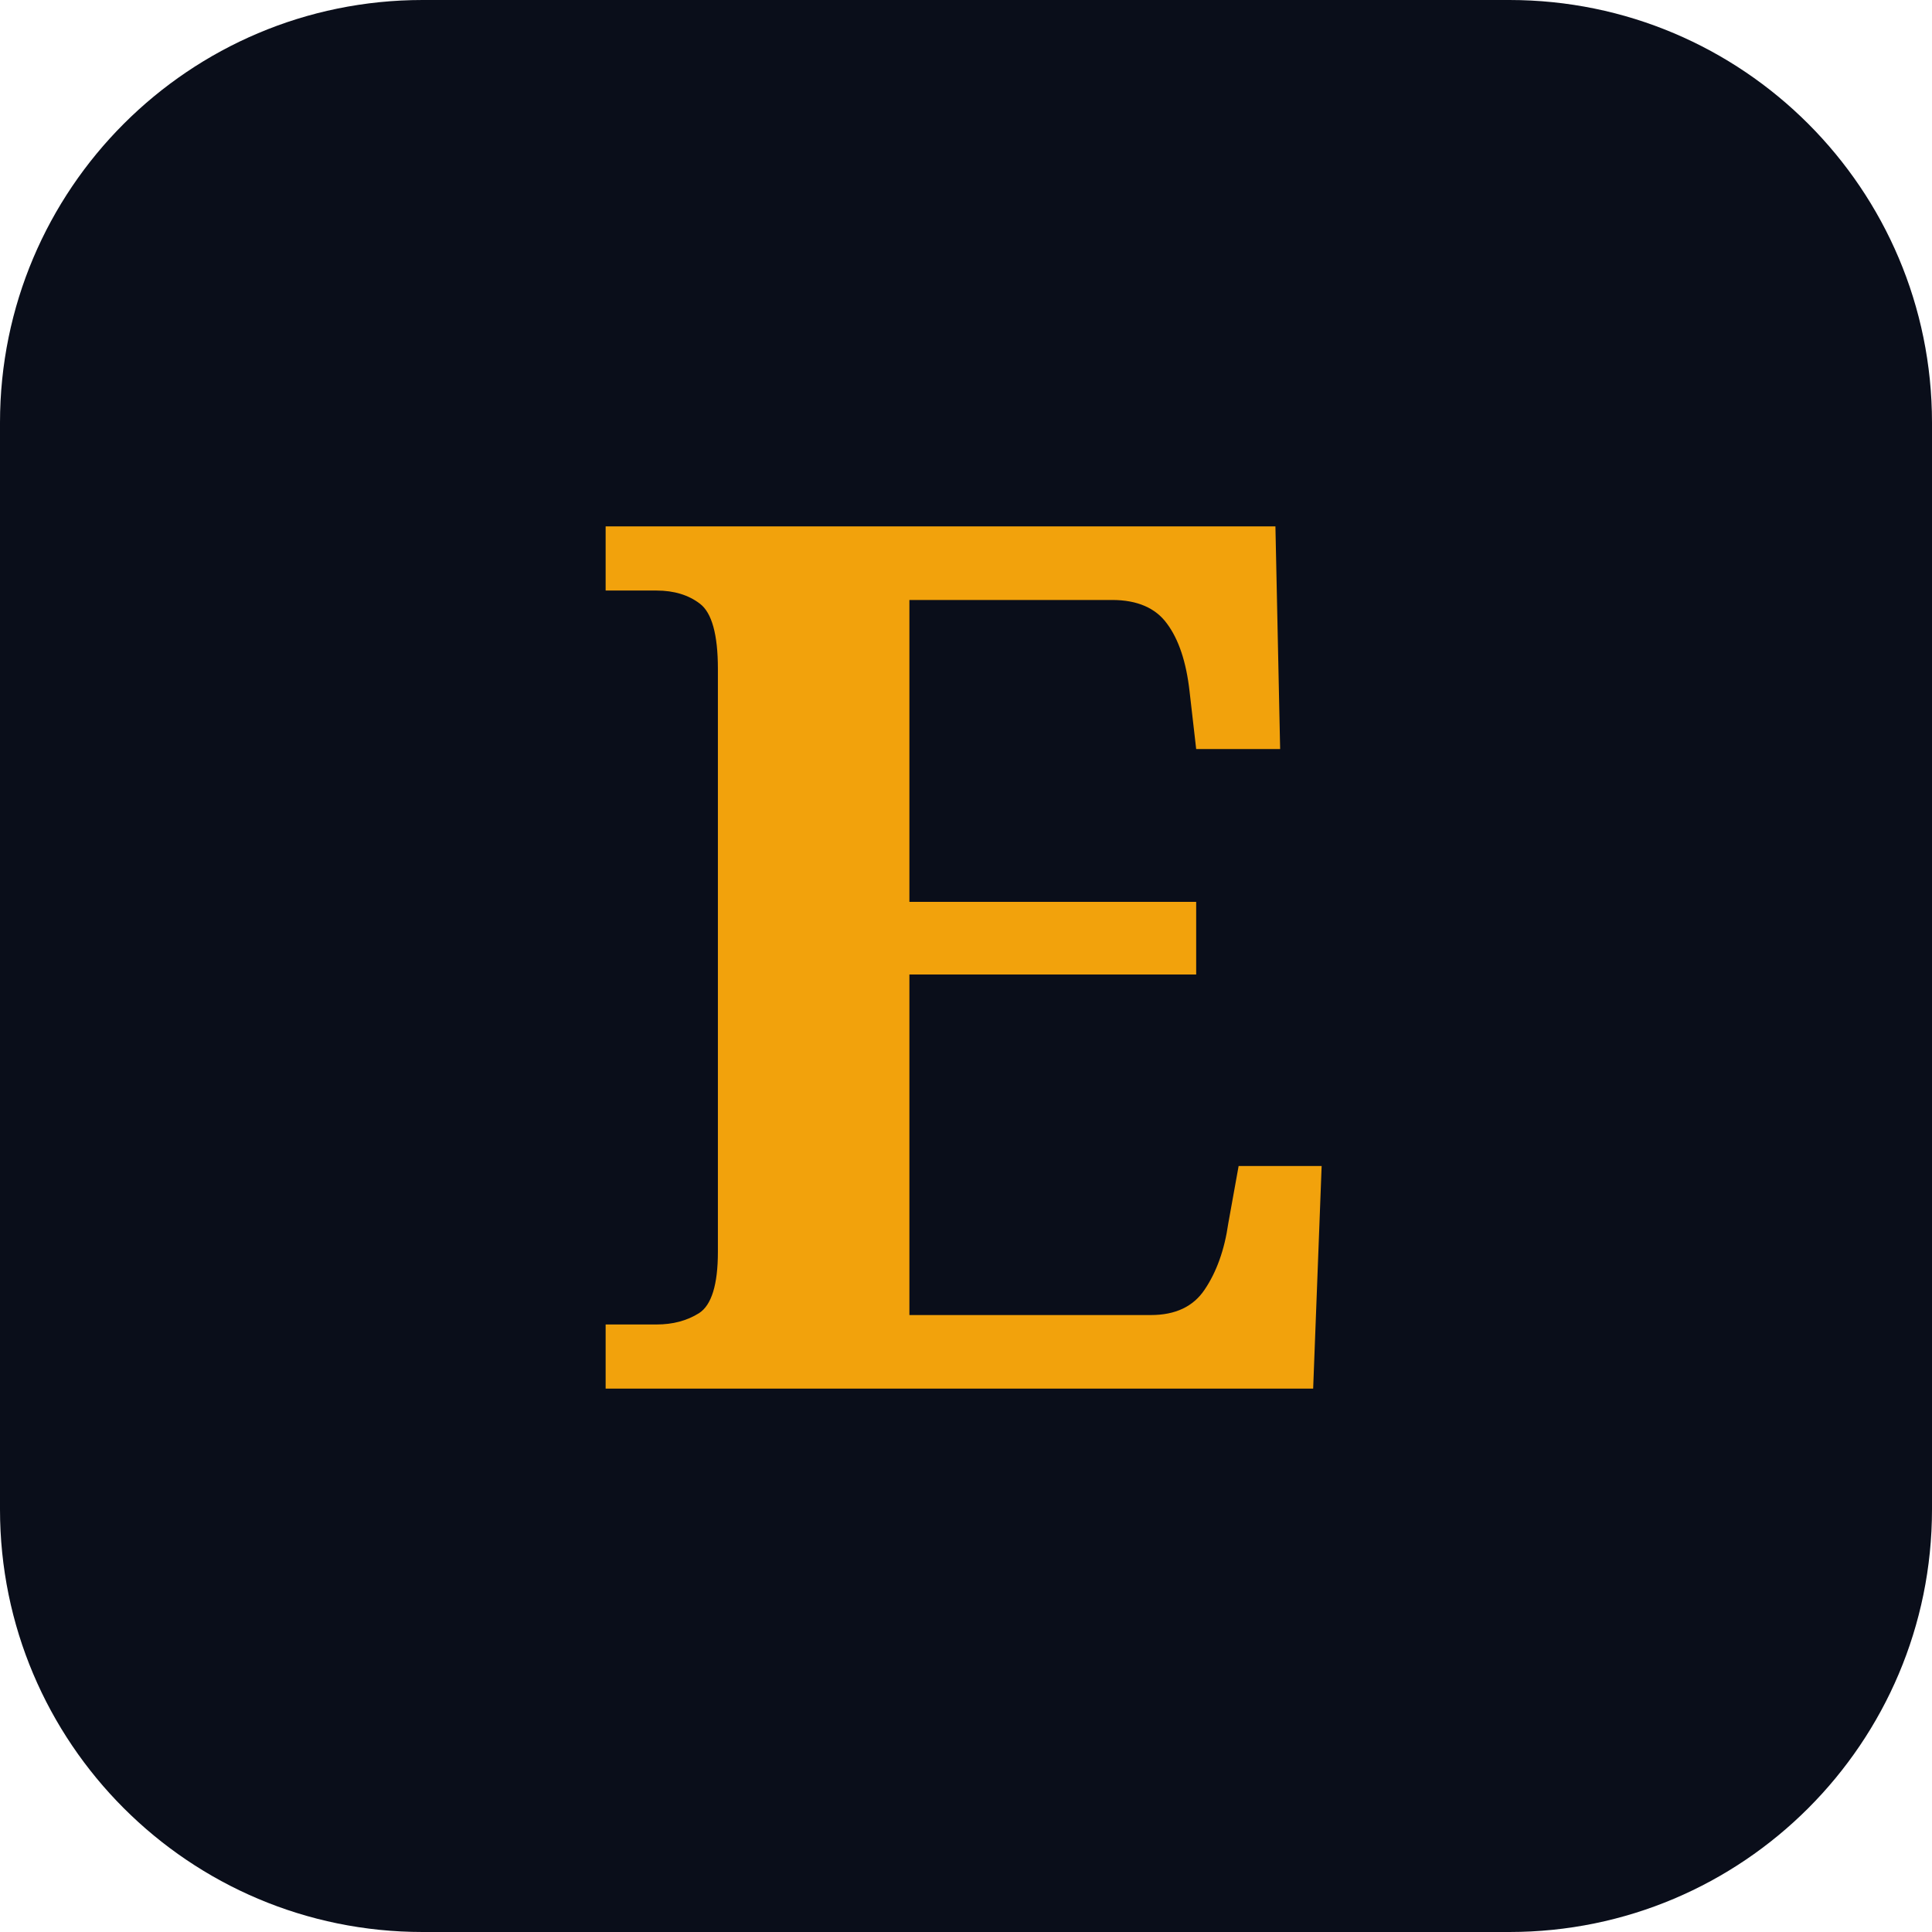
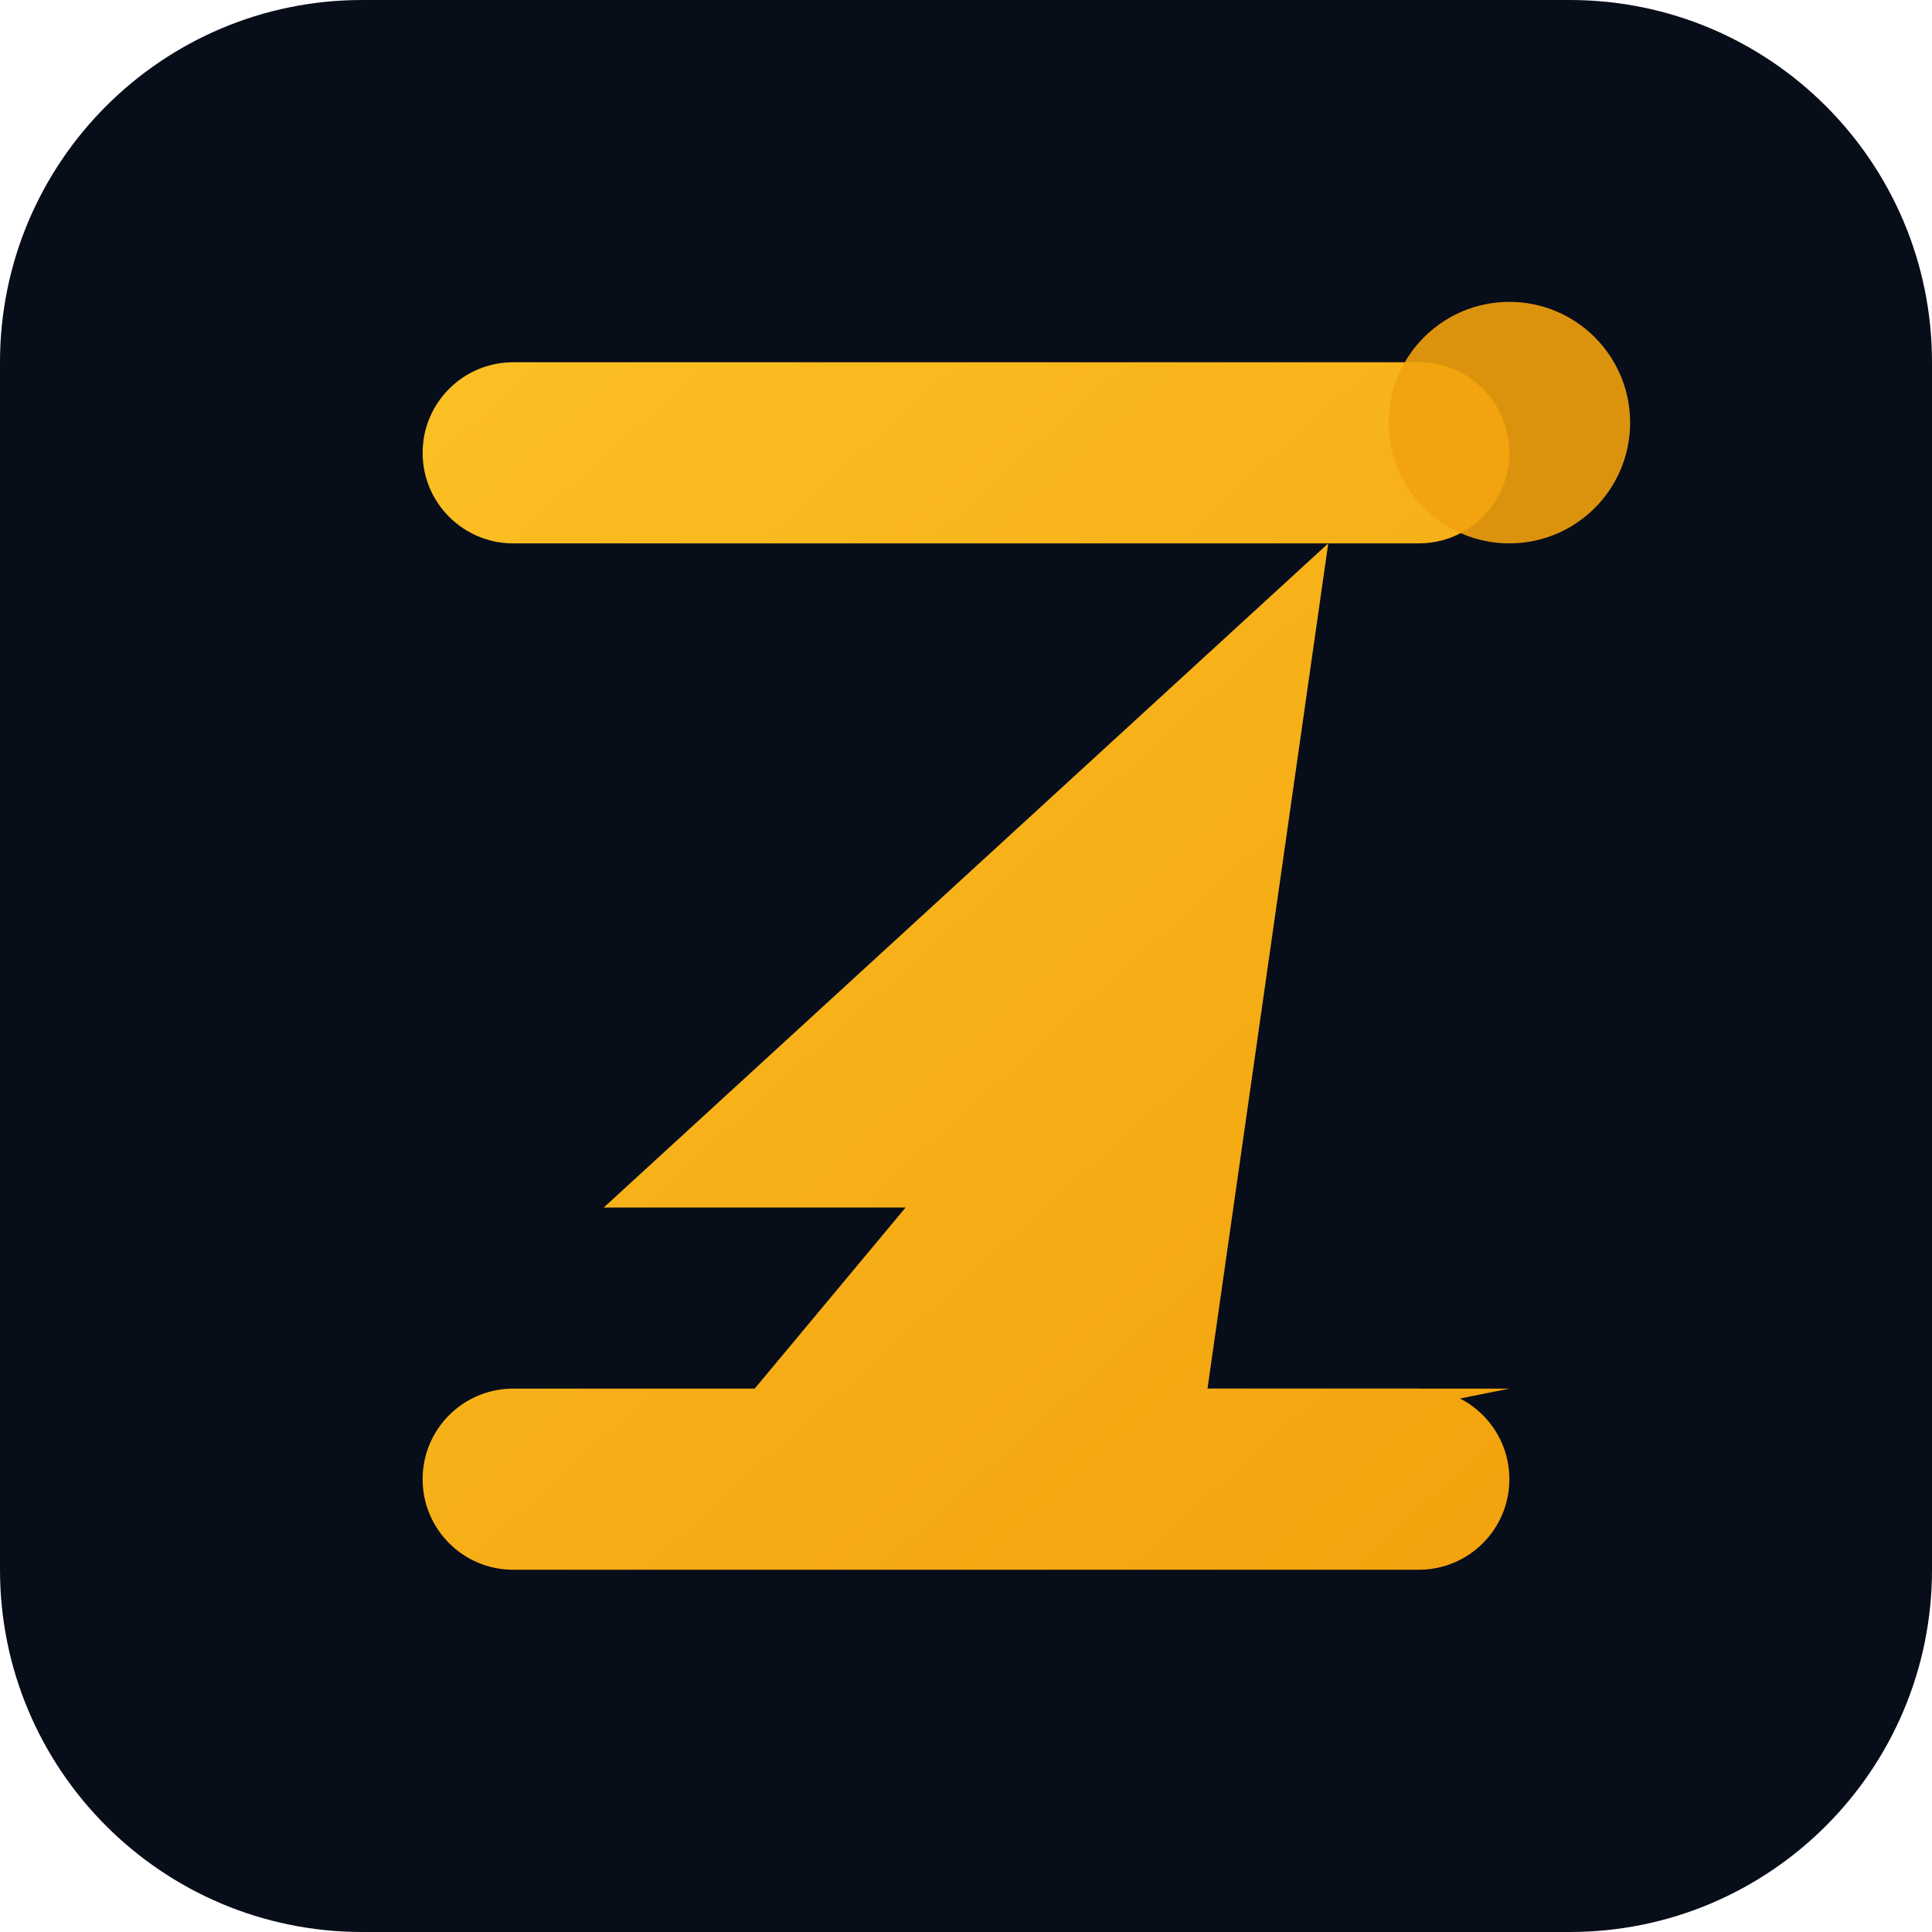
<svg xmlns="http://www.w3.org/2000/svg" viewBox="0 0 32 32">
-   <rect width="32" height="32" rx="7" fill="#0A0E1A" />
-   <text x="16" y="23" text-anchor="middle" fill="#F2A20C" font-family="Georgia, serif" font-size="20" font-weight="700">E</text>
+   <defs>
+     <linearGradient id="zg" x1="7" y1="6" x2="25" y2="26" gradientUnits="userSpaceOnUse">
+       <stop offset="0%" stop-color="#FBBF24" />
+       <stop offset="100%" stop-color="#F2A20C" />
+     </linearGradient>
+   </defs>
+   <rect width="32" height="32" rx="6" fill="#080D1A" />
+   <rect x="7" y="6" width="18" height="3" rx="1.5" fill="url(#zg)" />
+   <polygon points="22,9 10,20 15,20 10,26 25,23 20,23" fill="url(#zg)" />
+   <rect x="7" y="23" width="18" height="3" rx="1.5" fill="url(#zg)" />
+   <circle cx="25" cy="7" r="2" fill="#F2A20C" opacity="0.9" />
</svg>
